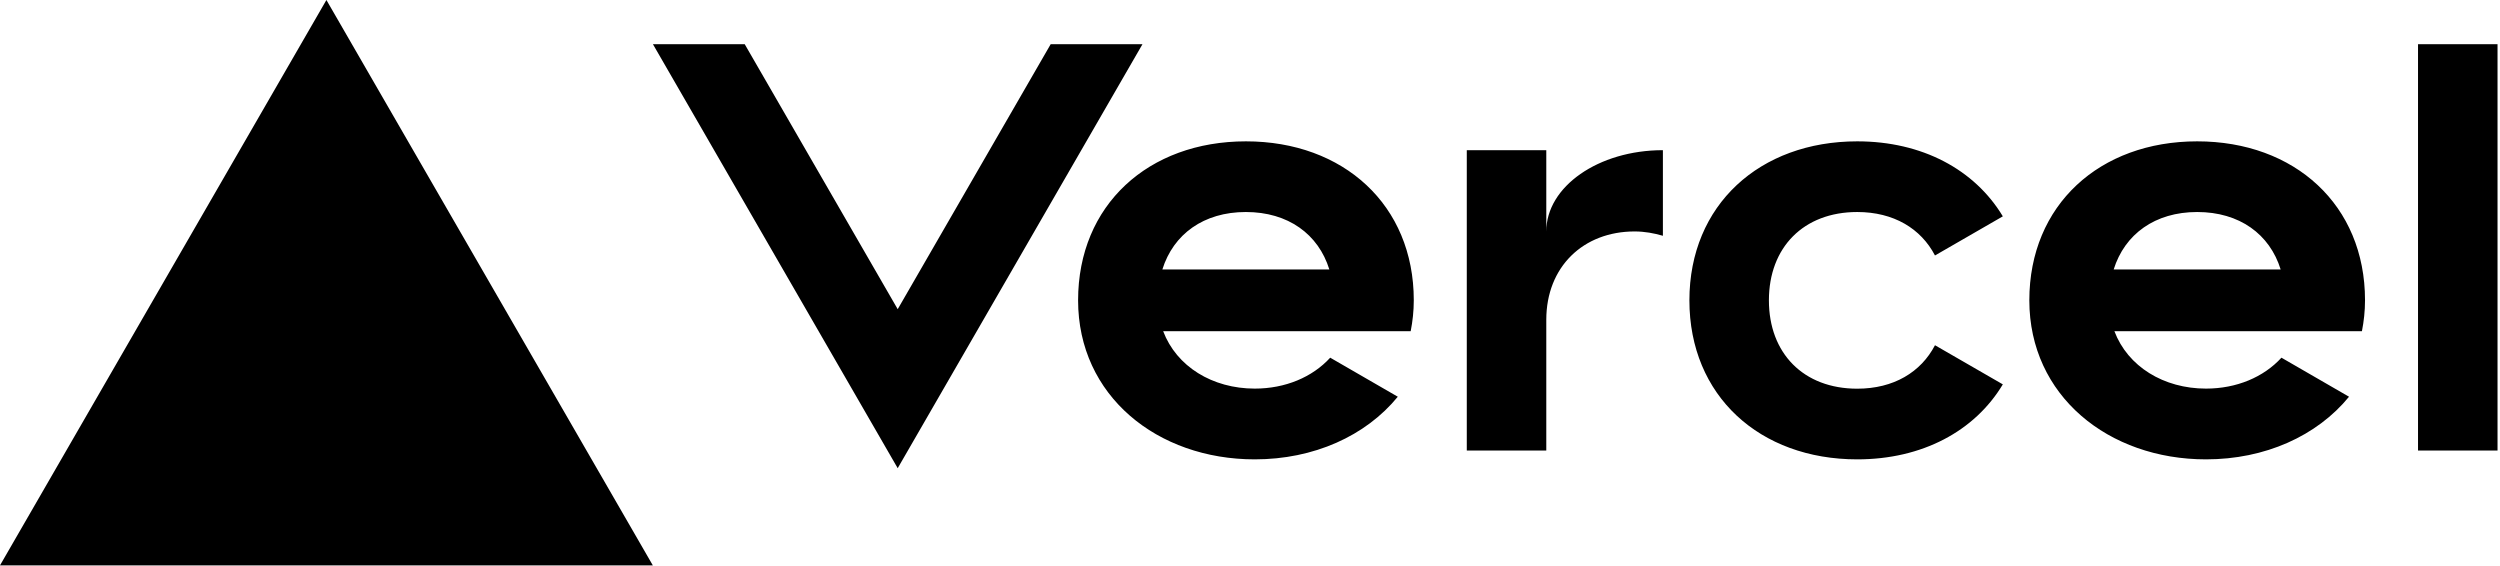
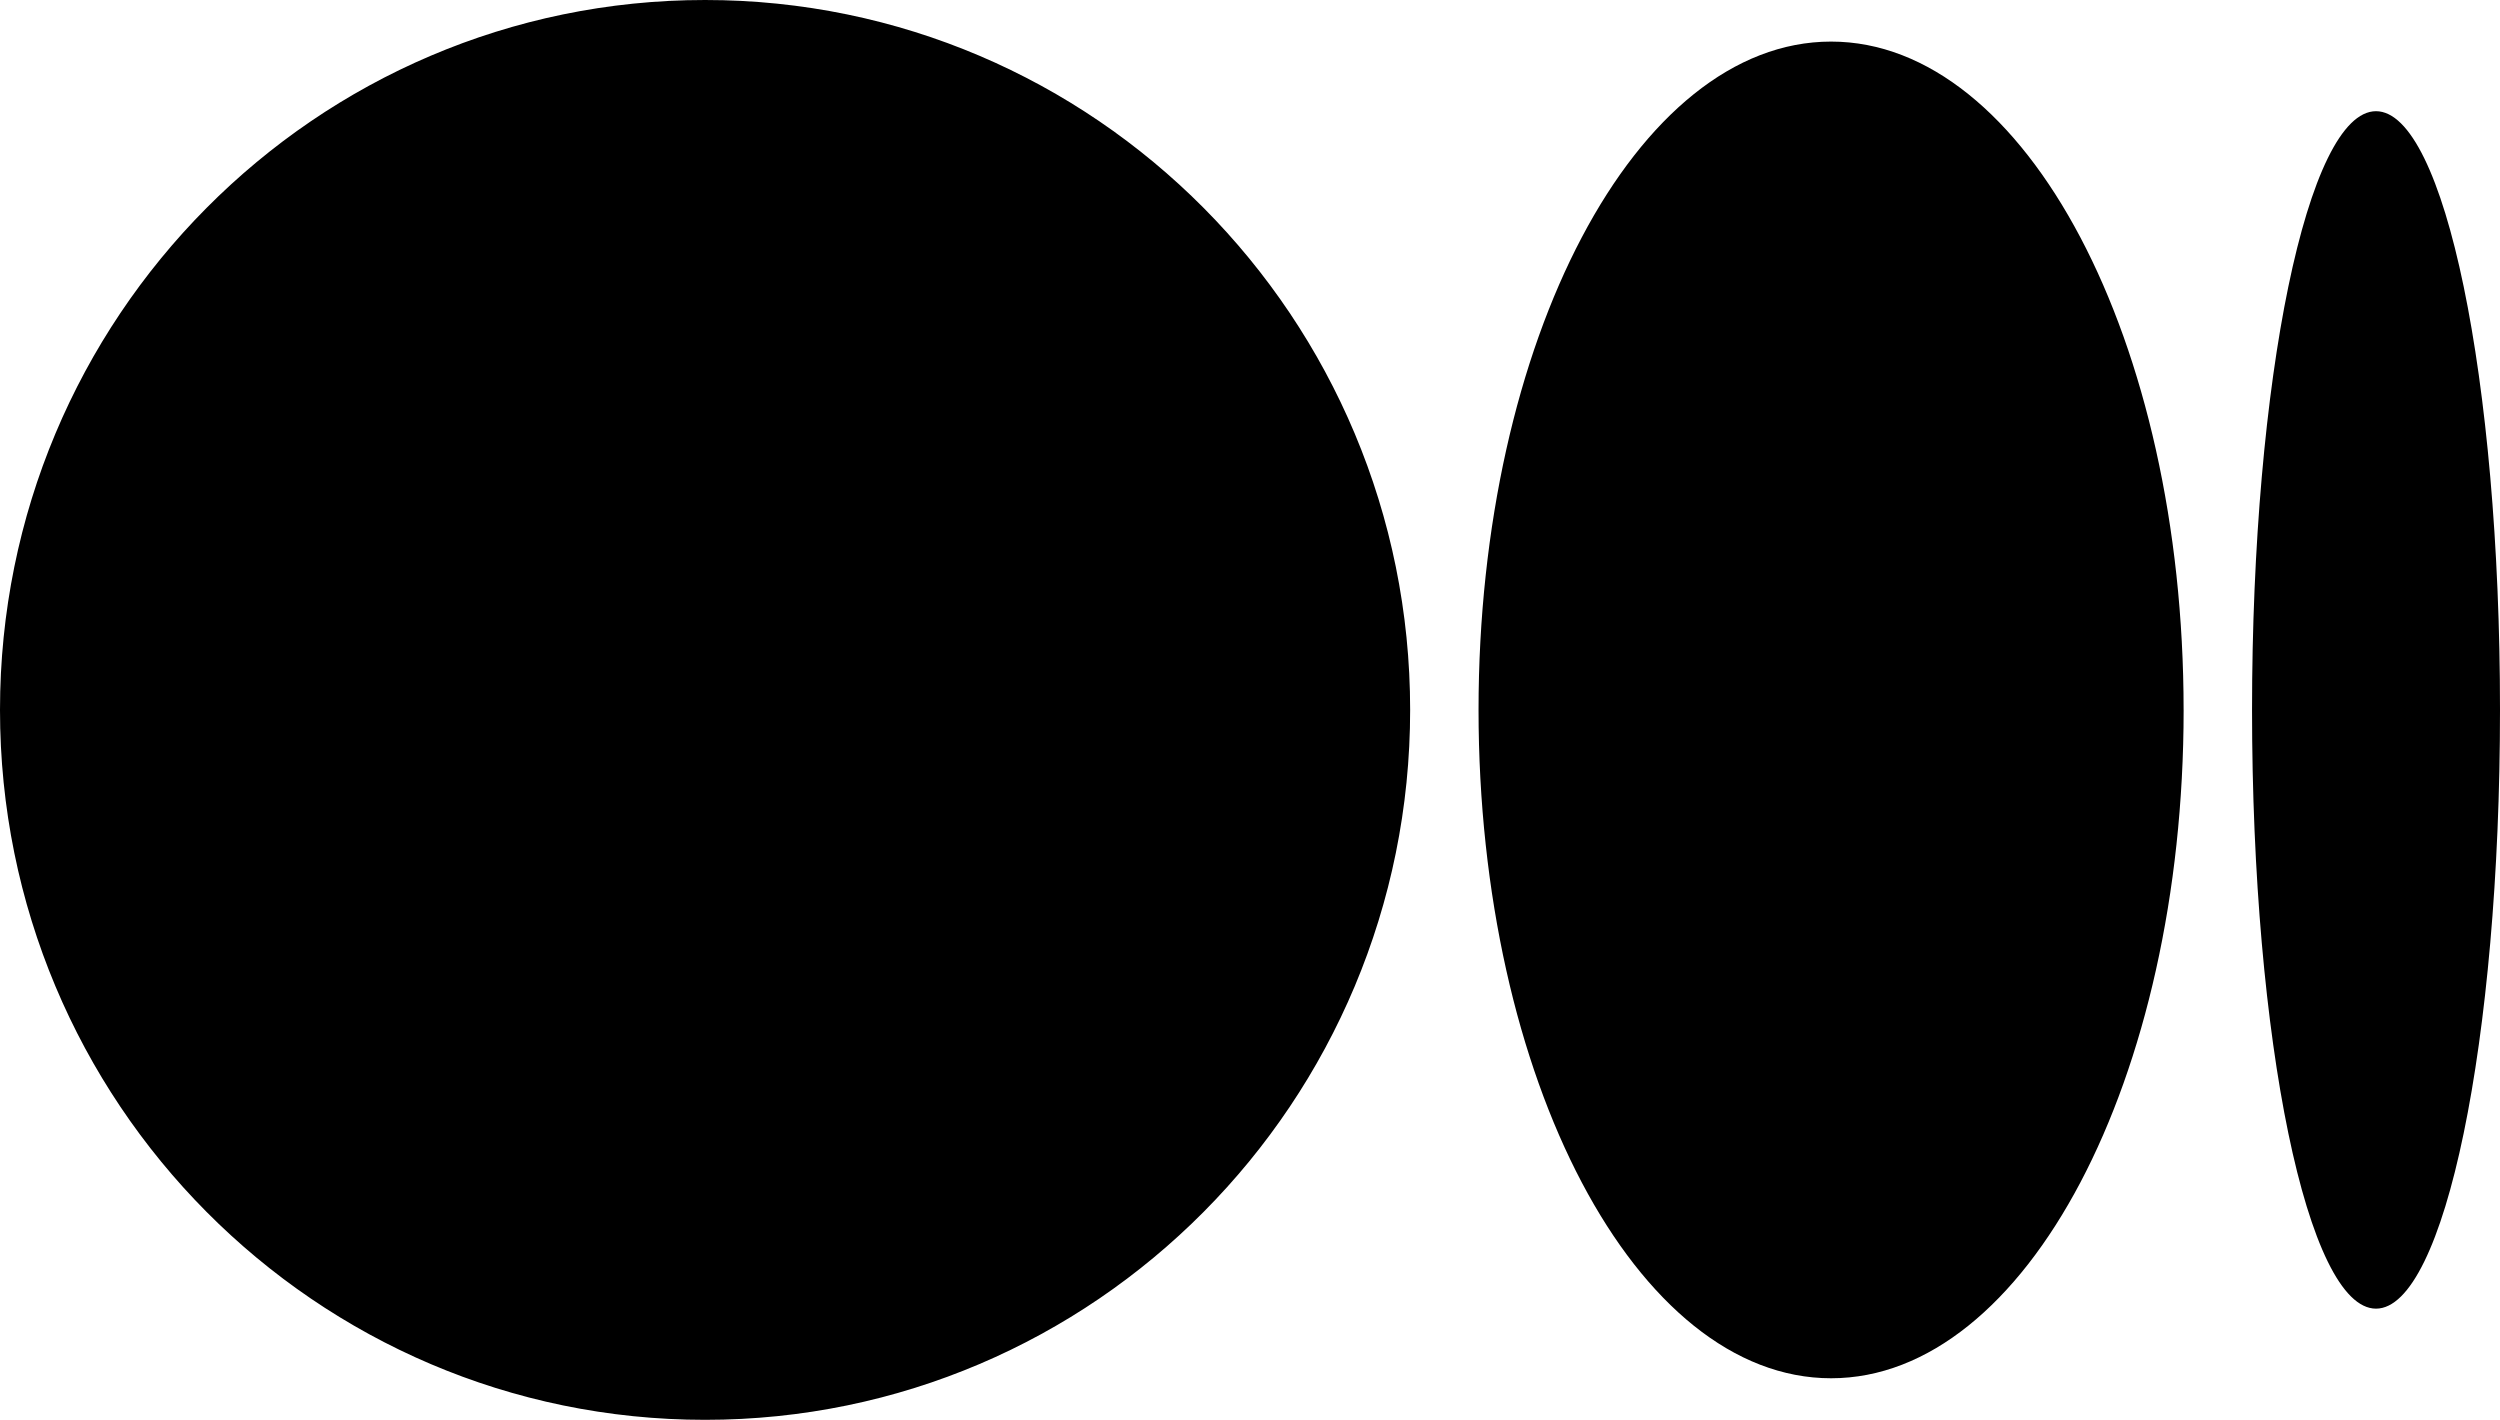
- <svg xmlns="http://www.w3.org/2000/svg" width="283" height="64" viewBox="0 0 283 64" fill="none">
-   <path d="M141.04 16c-11.04 0-19 7.2-19 18s8.96 18 20 18c6.67 0 12.55-2.64 16.19-7.09l-7.65-4.42c-2.02 2.21-5.09 3.5-8.54 3.5-4.79 0-8.86-2.5-10.37-6.5h28.02c.22-1.12.35-2.28.35-3.5 0-10.79-7.96-17.99-19-17.99zm-9.46 14.5c1.25-3.99 4.67-6.5 9.45-6.5 4.79 0 8.21 2.51 9.45 6.5h-18.9zM248.72 16c-11.04 0-19 7.2-19 18s8.96 18 20 18c6.67 0 12.55-2.64 16.19-7.09l-7.65-4.42c-2.02 2.21-5.09 3.5-8.54 3.5-4.79 0-8.86-2.5-10.37-6.5h28.02c.22-1.12.35-2.28.35-3.5 0-10.79-7.96-17.99-19-17.99zm-9.45 14.5c1.25-3.99 4.67-6.5 9.45-6.5 4.79 0 8.21 2.51 9.45 6.5h-18.9zM200.24 34c0 6 3.92 10 10 10 4.12 0 7.21-1.87 8.8-4.92l7.68 4.43c-3.18 5.3-9.14 8.49-16.48 8.49-11.05 0-19-7.2-19-18s7.96-18 19-18c7.34 0 13.29 3.19 16.48 8.49l-7.68 4.43c-1.59-3.05-4.68-4.92-8.8-4.92-6.07 0-10 4-10 10zm82.48-29v46h-9V5h9zM36.95 0L73.9 64H0L36.95 0zm92.38 5l-27.71 48L73.91 5H84.3l17.32 30 17.32-30h10.39zm58.91 12v9.69c-1-.29-2.06-.49-3.2-.49-5.81 0-10 4-10 10V51h-9V17h9v9.2c0-5.08 5.91-9.2 13.2-9.2z" fill="#000" />
+ <svg viewBox="0 0 1043.63 592.71" class="aa bb">
+   <g data-name="Layer 2">
+     <g data-name="Layer 1">
+       <path d="M588.67 296.36c0 163.67-131.78 296.35-294.33 296.35S0 460 0     296.36 131.78 0 294.34 0s294.33 132.69 294.33 296.36M911.56 296.36c0     154.06-65.89 279-147.17 279s-147.17-124.94-147.17-279 65.88-279     147.16-279 147.17 124.9 147.17 279M1043.63 296.36c0 138-23.17 249.94-51.76     249.94s-51.75-111.91-51.75-249.94 23.17-249.94 51.75-249.94 51.76 111.9     51.76 249.94" />
+     </g>
+   </g>
</svg>
